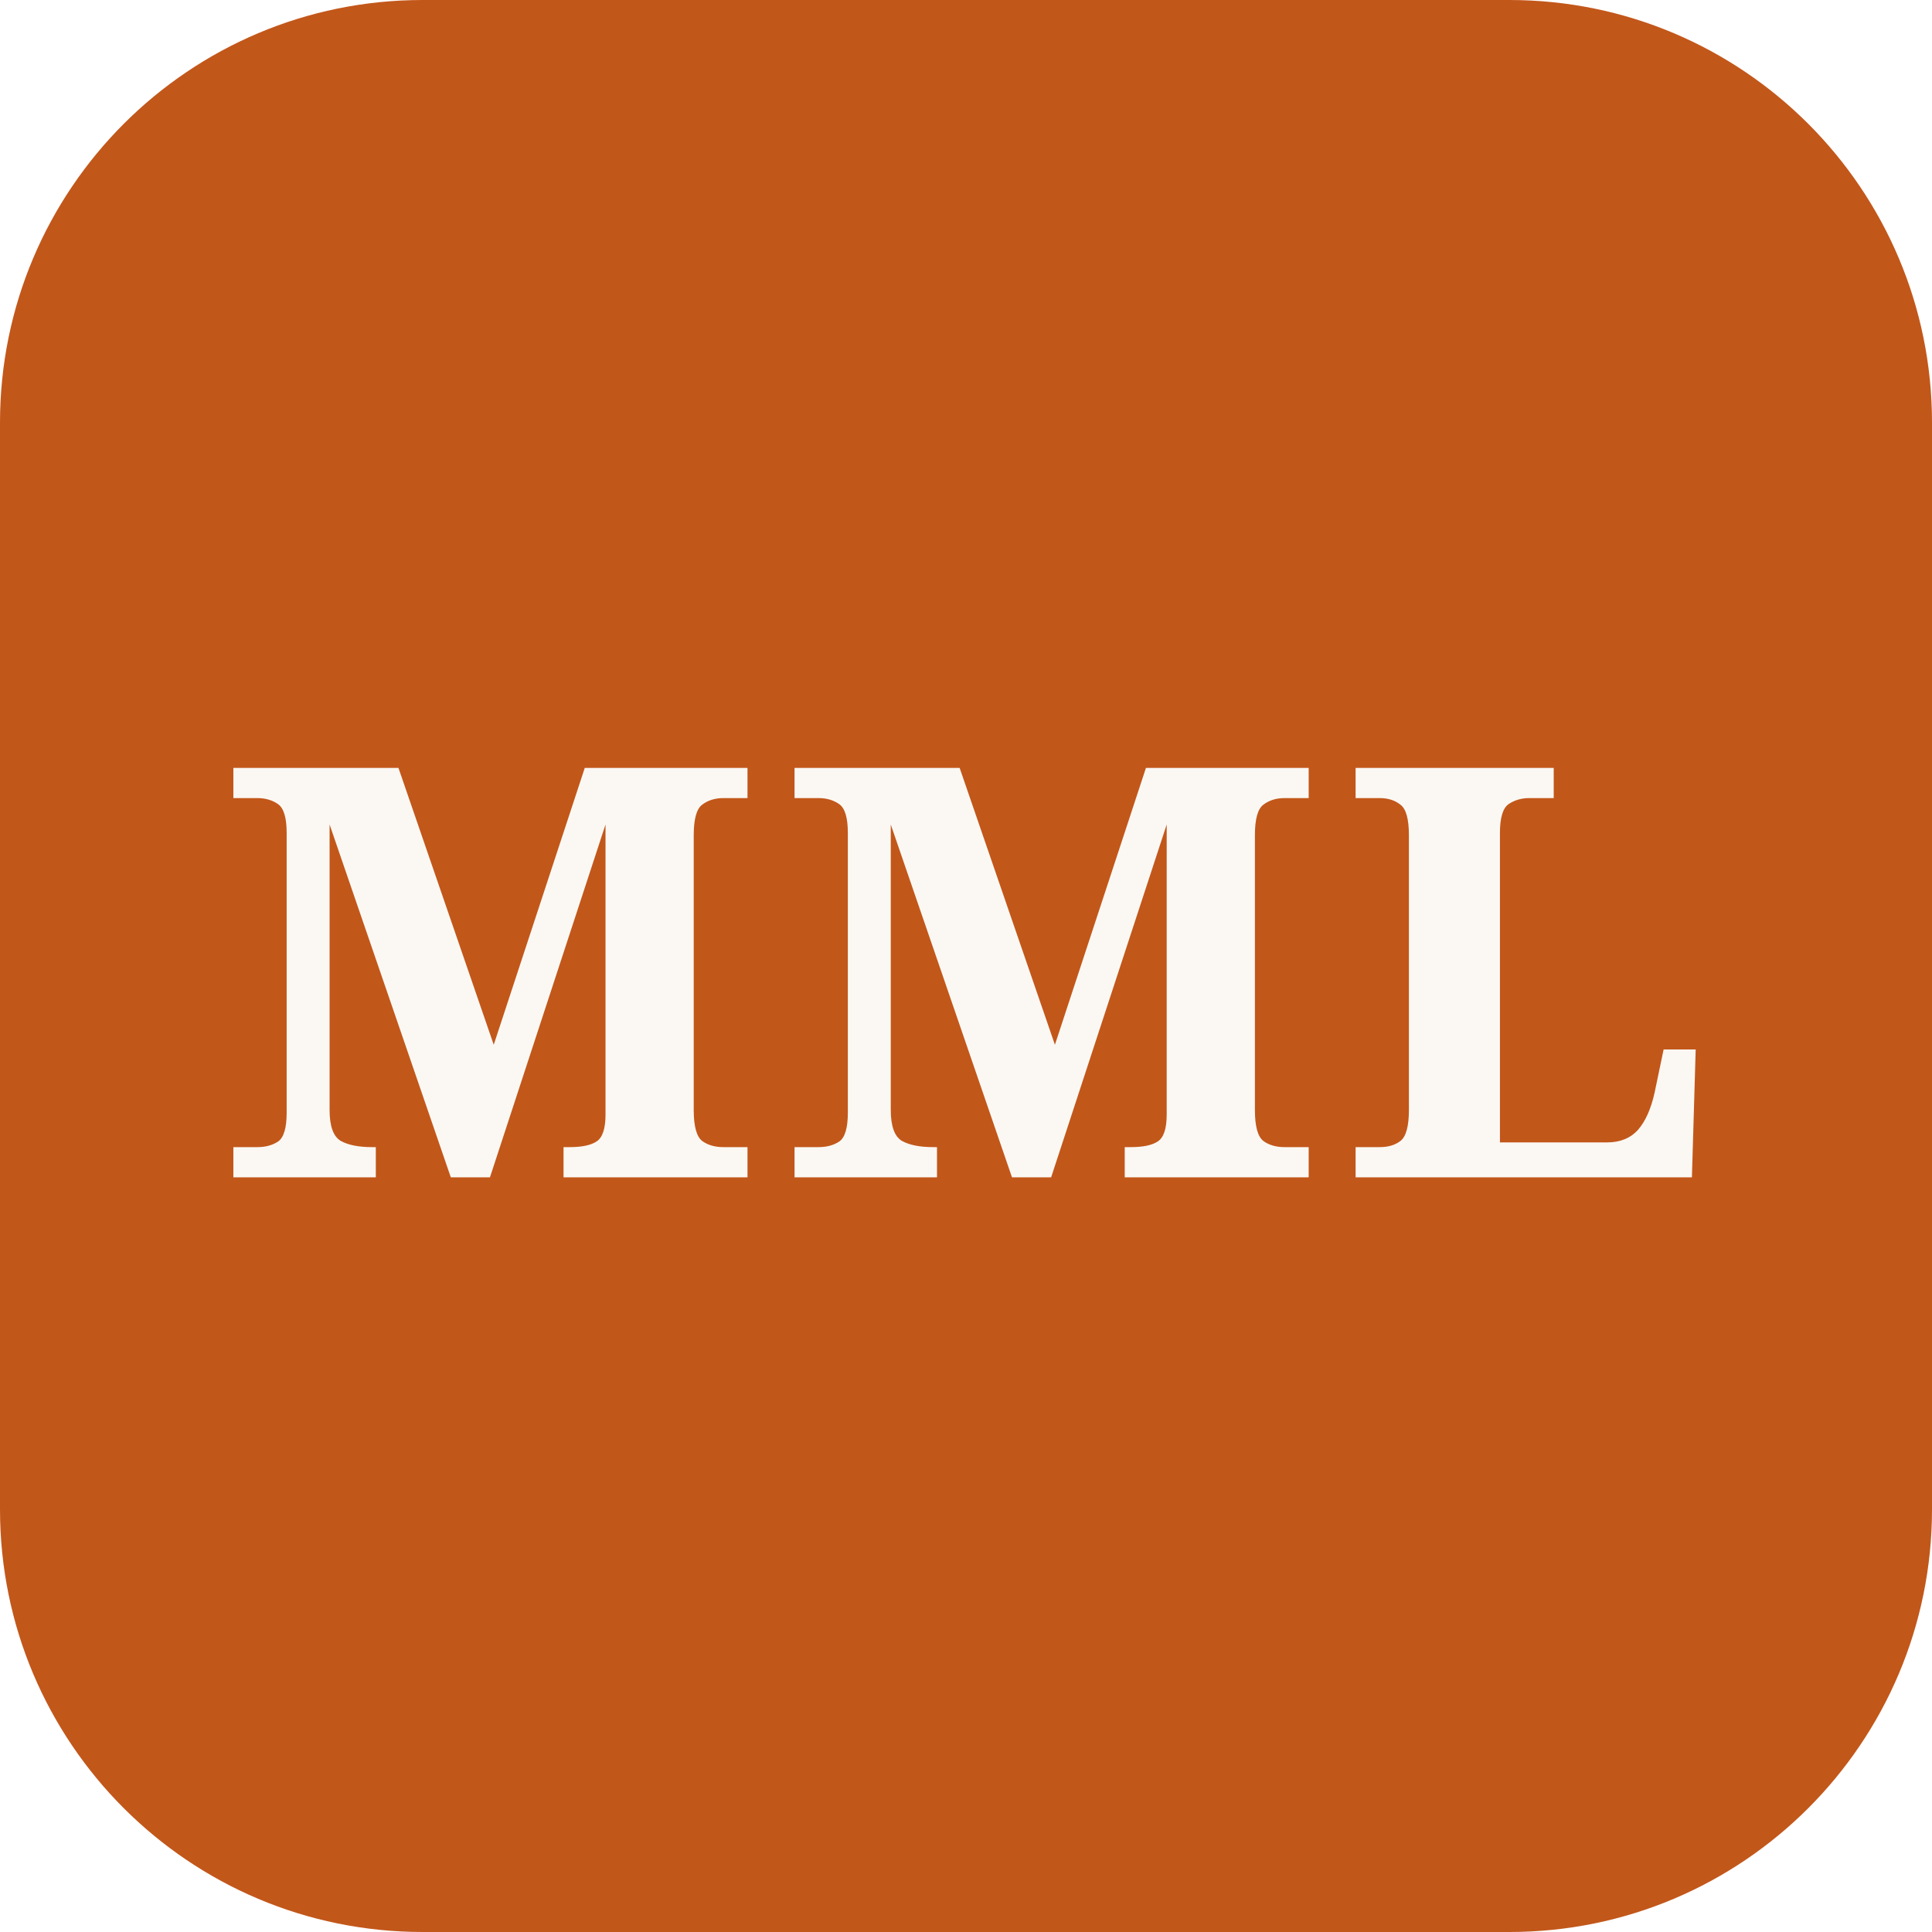
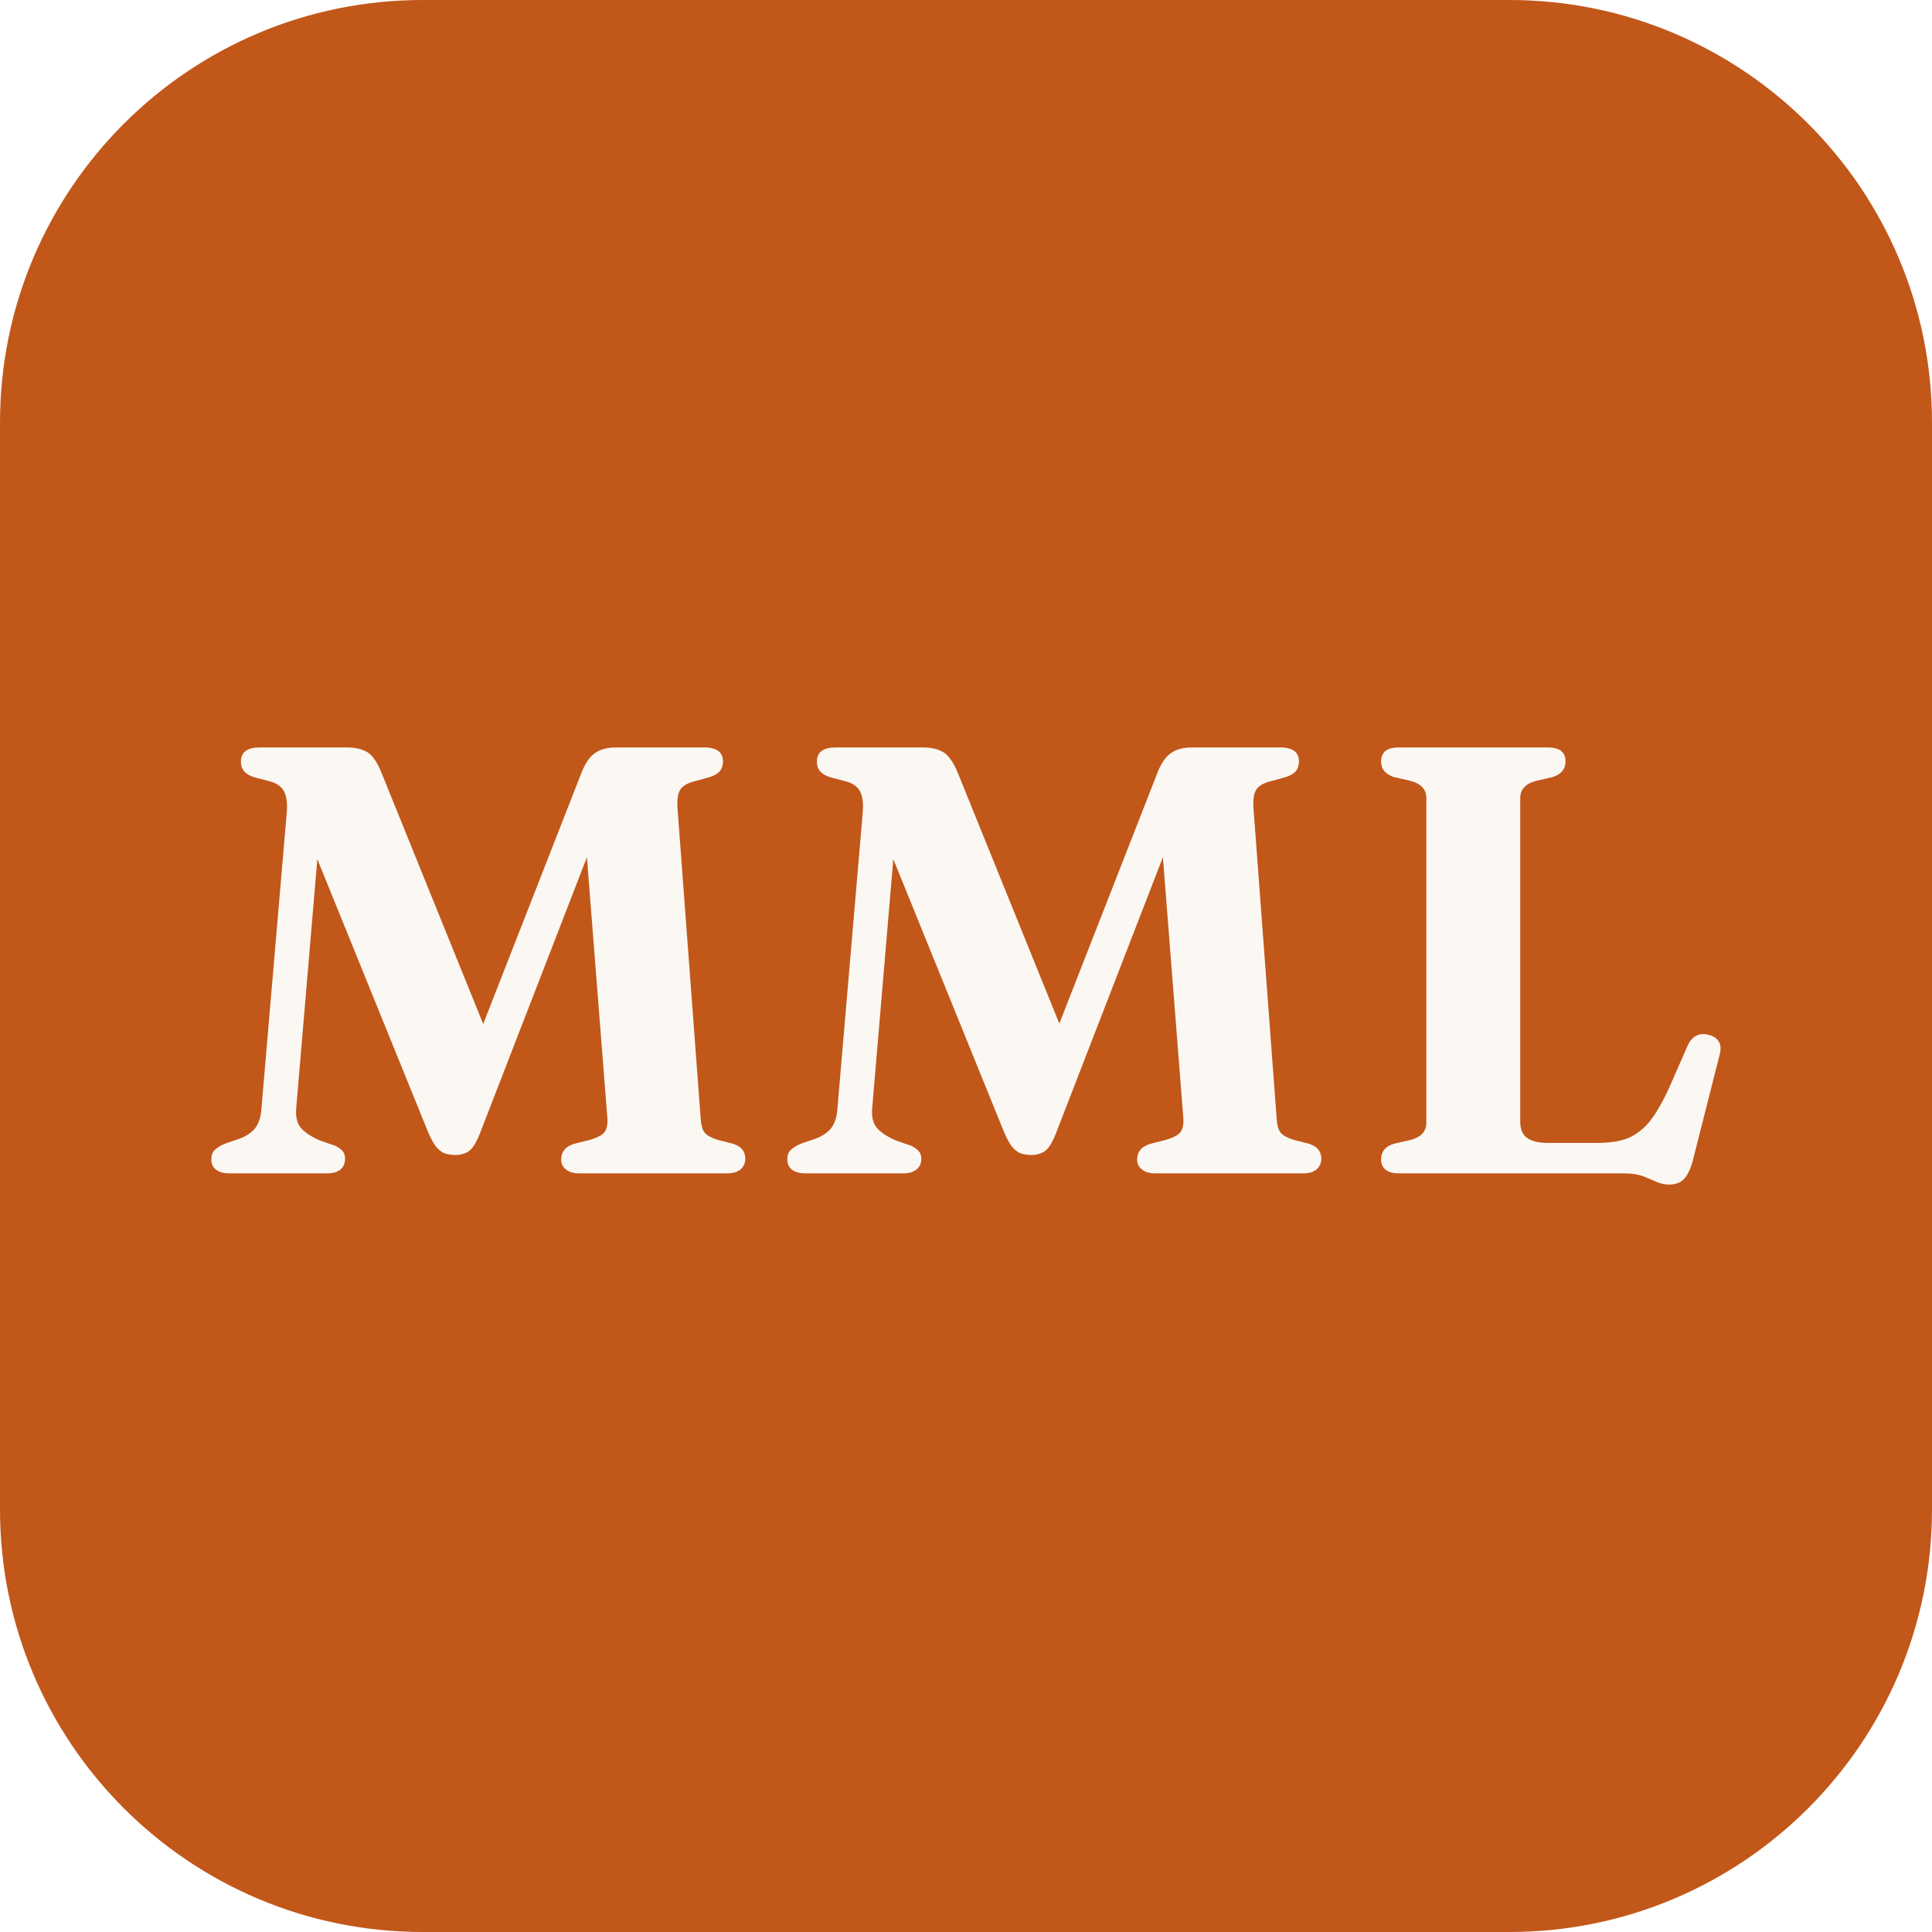
<svg xmlns="http://www.w3.org/2000/svg" viewBox="0 0 64 64">
  <rect width="64" height="64" rx="14" fill="#c2571a" />
-   <text x="32" y="39" font-family="Georgia, 'Source Serif 4', serif" font-size="19" font-weight="700" fill="#fbf8f3" text-anchor="middle" letter-spacing="0.5">MML</text>
+   <path d="M16.46 35.04 15.44 35.37 19.23 25.68Q19.42 25.16 19.69 24.96Q19.95 24.76 20.42 24.76H23.33Q23.64 24.76 23.8 24.88Q23.95 25 23.95 25.22Q23.95 25.41 23.85 25.54Q23.74 25.67 23.52 25.74L23.01 25.88Q22.66 25.97 22.54 26.15Q22.42 26.33 22.44 26.73L23.21 37.04Q23.23 37.39 23.35 37.53Q23.48 37.67 23.78 37.76L24.29 37.89Q24.5 37.96 24.59 38.08Q24.69 38.2 24.69 38.39Q24.69 38.59 24.54 38.73Q24.39 38.87 24.07 38.87H19.22Q18.9 38.87 18.75 38.74Q18.59 38.62 18.59 38.41Q18.59 38.22 18.69 38.1Q18.78 37.97 19.02 37.89L19.54 37.76Q19.89 37.66 20.02 37.51Q20.14 37.36 20.12 37.04L19.29 26.45L20.22 26.39L15.92 37.49Q15.74 37.97 15.55 38.12Q15.36 38.26 15.09 38.26Q14.9 38.26 14.74 38.21Q14.58 38.15 14.44 37.98Q14.31 37.81 14.16 37.45L9.79 26.68L10.69 26.36L9.81 36.74Q9.78 37.18 10 37.4Q10.22 37.62 10.6 37.78L11.09 37.95Q11.25 38.02 11.34 38.12Q11.43 38.21 11.43 38.39Q11.43 38.61 11.28 38.74Q11.13 38.87 10.82 38.87H7.61Q7.3 38.87 7.15 38.74Q7 38.62 7 38.41Q7 38.19 7.13 38.08Q7.26 37.96 7.47 37.88L7.88 37.74Q8.22 37.63 8.43 37.4Q8.63 37.17 8.66 36.73L9.5 26.91Q9.54 26.44 9.4 26.2Q9.27 25.97 8.93 25.88L8.43 25.75Q8.2 25.68 8.09 25.55Q7.98 25.43 7.98 25.23Q7.98 24.76 8.61 24.76H11.49Q11.92 24.76 12.19 24.93Q12.45 25.11 12.65 25.63ZM35.55 35.04 34.52 35.37 38.31 25.68Q38.5 25.16 38.77 24.96Q39.03 24.76 39.5 24.76H42.41Q42.72 24.76 42.88 24.88Q43.03 25 43.03 25.22Q43.03 25.41 42.93 25.54Q42.82 25.67 42.6 25.74L42.09 25.88Q41.74 25.97 41.62 26.15Q41.5 26.33 41.52 26.73L42.29 37.04Q42.31 37.39 42.43 37.53Q42.56 37.67 42.86 37.76L43.37 37.89Q43.58 37.96 43.67 38.08Q43.77 38.2 43.77 38.39Q43.77 38.59 43.62 38.73Q43.47 38.87 43.16 38.87H38.3Q37.98 38.87 37.83 38.74Q37.67 38.62 37.67 38.41Q37.67 38.22 37.77 38.1Q37.86 37.97 38.11 37.89L38.62 37.76Q38.97 37.66 39.1 37.51Q39.22 37.36 39.2 37.04L38.37 26.45L39.3 26.39L35 37.49Q34.82 37.97 34.63 38.12Q34.44 38.26 34.17 38.26Q33.98 38.26 33.82 38.21Q33.66 38.15 33.52 37.98Q33.39 37.81 33.24 37.45L28.87 26.68L29.77 26.36L28.89 36.74Q28.86 37.18 29.08 37.4Q29.3 37.62 29.68 37.78L30.17 37.95Q30.33 38.02 30.42 38.12Q30.52 38.21 30.52 38.39Q30.52 38.61 30.36 38.74Q30.21 38.87 29.9 38.87H26.7Q26.38 38.87 26.23 38.74Q26.08 38.62 26.08 38.41Q26.08 38.19 26.21 38.08Q26.34 37.96 26.55 37.88L26.96 37.74Q27.3 37.63 27.51 37.4Q27.71 37.17 27.74 36.73L28.58 26.91Q28.62 26.44 28.48 26.2Q28.35 25.97 28.01 25.88L27.51 25.75Q27.28 25.68 27.17 25.55Q27.06 25.43 27.06 25.23Q27.06 24.76 27.69 24.76H30.57Q31 24.76 31.27 24.93Q31.53 25.11 31.74 25.63ZM51.44 25.74 50.87 25.87Q50.62 25.94 50.49 26.08Q50.36 26.22 50.36 26.44V37.15Q50.36 37.53 50.58 37.69Q50.81 37.86 51.26 37.86H52.93Q53.51 37.86 53.91 37.71Q54.31 37.55 54.64 37.16Q54.96 36.76 55.29 36.04L55.9 34.65Q56.02 34.39 56.19 34.31Q56.37 34.22 56.6 34.28Q56.84 34.34 56.94 34.51Q57.04 34.68 56.96 34.96L56.06 38.51Q55.95 38.88 55.78 39.06Q55.61 39.24 55.29 39.24Q55.08 39.24 54.87 39.15Q54.67 39.06 54.42 38.96Q54.17 38.87 53.8 38.87H46.35Q46.04 38.87 45.89 38.74Q45.75 38.62 45.75 38.41Q45.75 38.02 46.17 37.89L46.74 37.76Q46.99 37.69 47.12 37.55Q47.25 37.41 47.25 37.19V26.44Q47.25 26.22 47.12 26.08Q46.99 25.94 46.74 25.87L46.17 25.74Q45.75 25.6 45.75 25.22Q45.75 25 45.89 24.88Q46.04 24.76 46.35 24.76H51.26Q51.57 24.76 51.72 24.88Q51.86 25 51.86 25.22Q51.86 25.6 51.44 25.74Z" fill="#fbf8f3" />
</svg>
